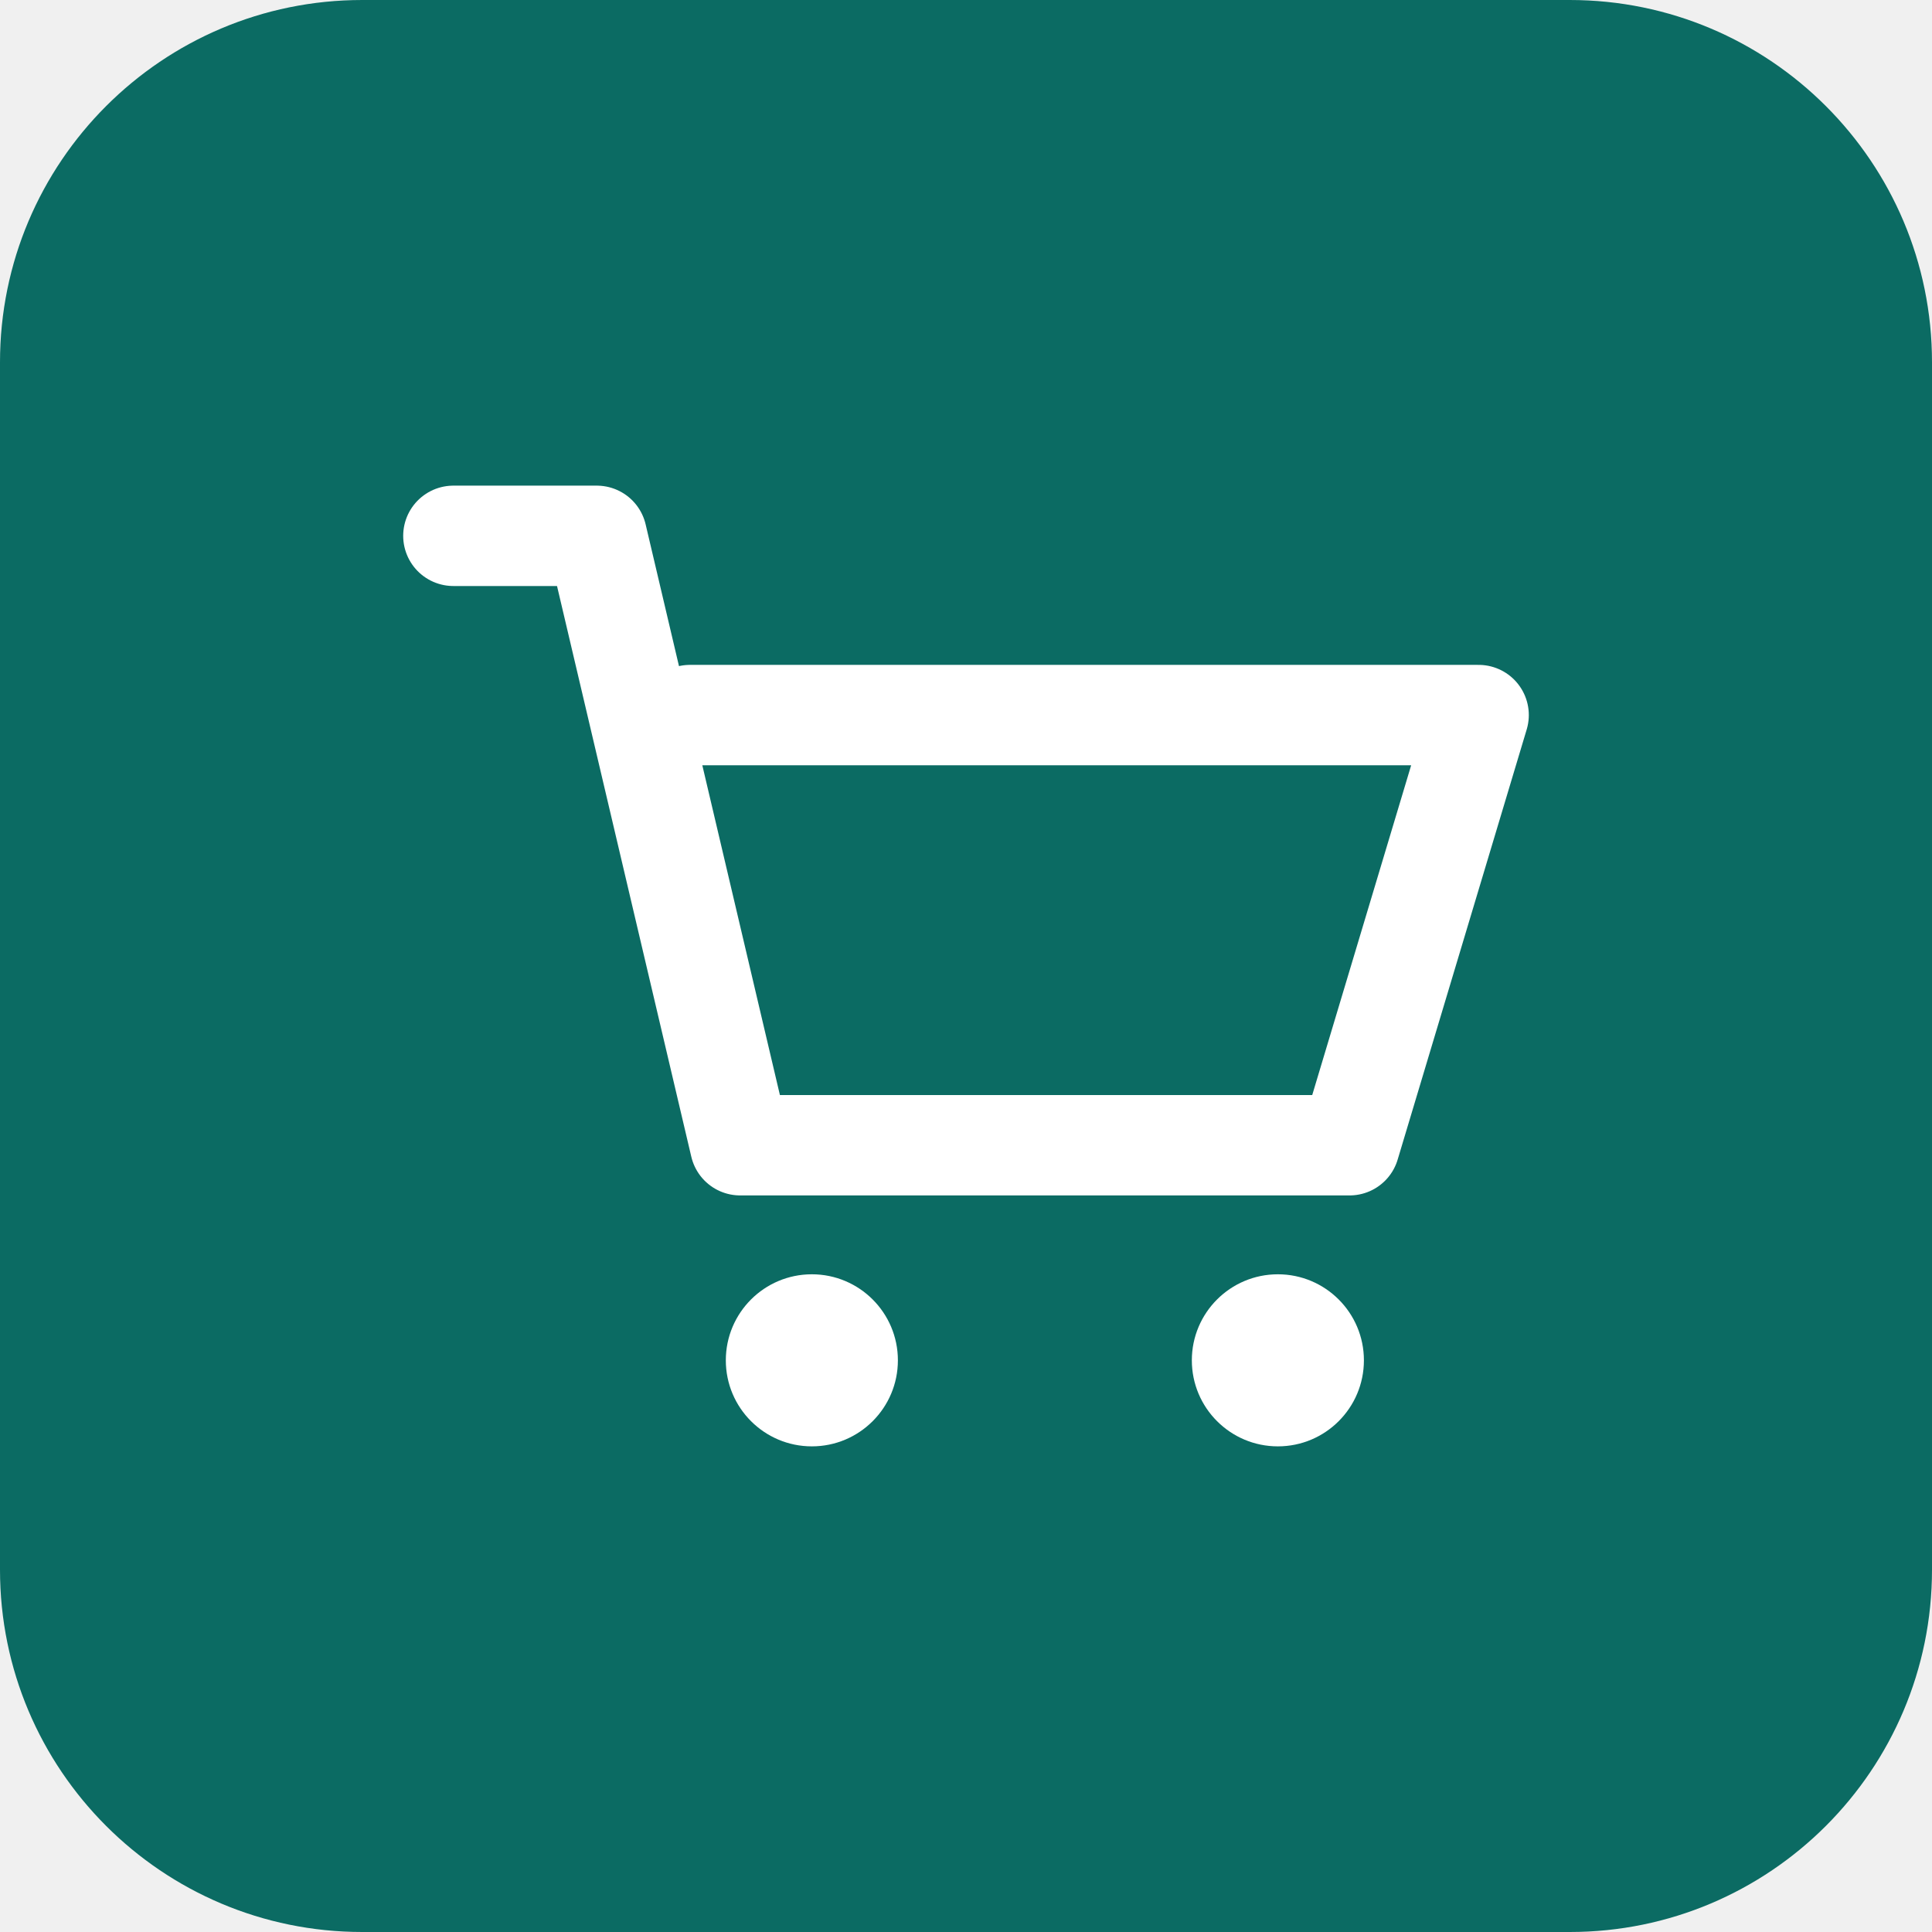
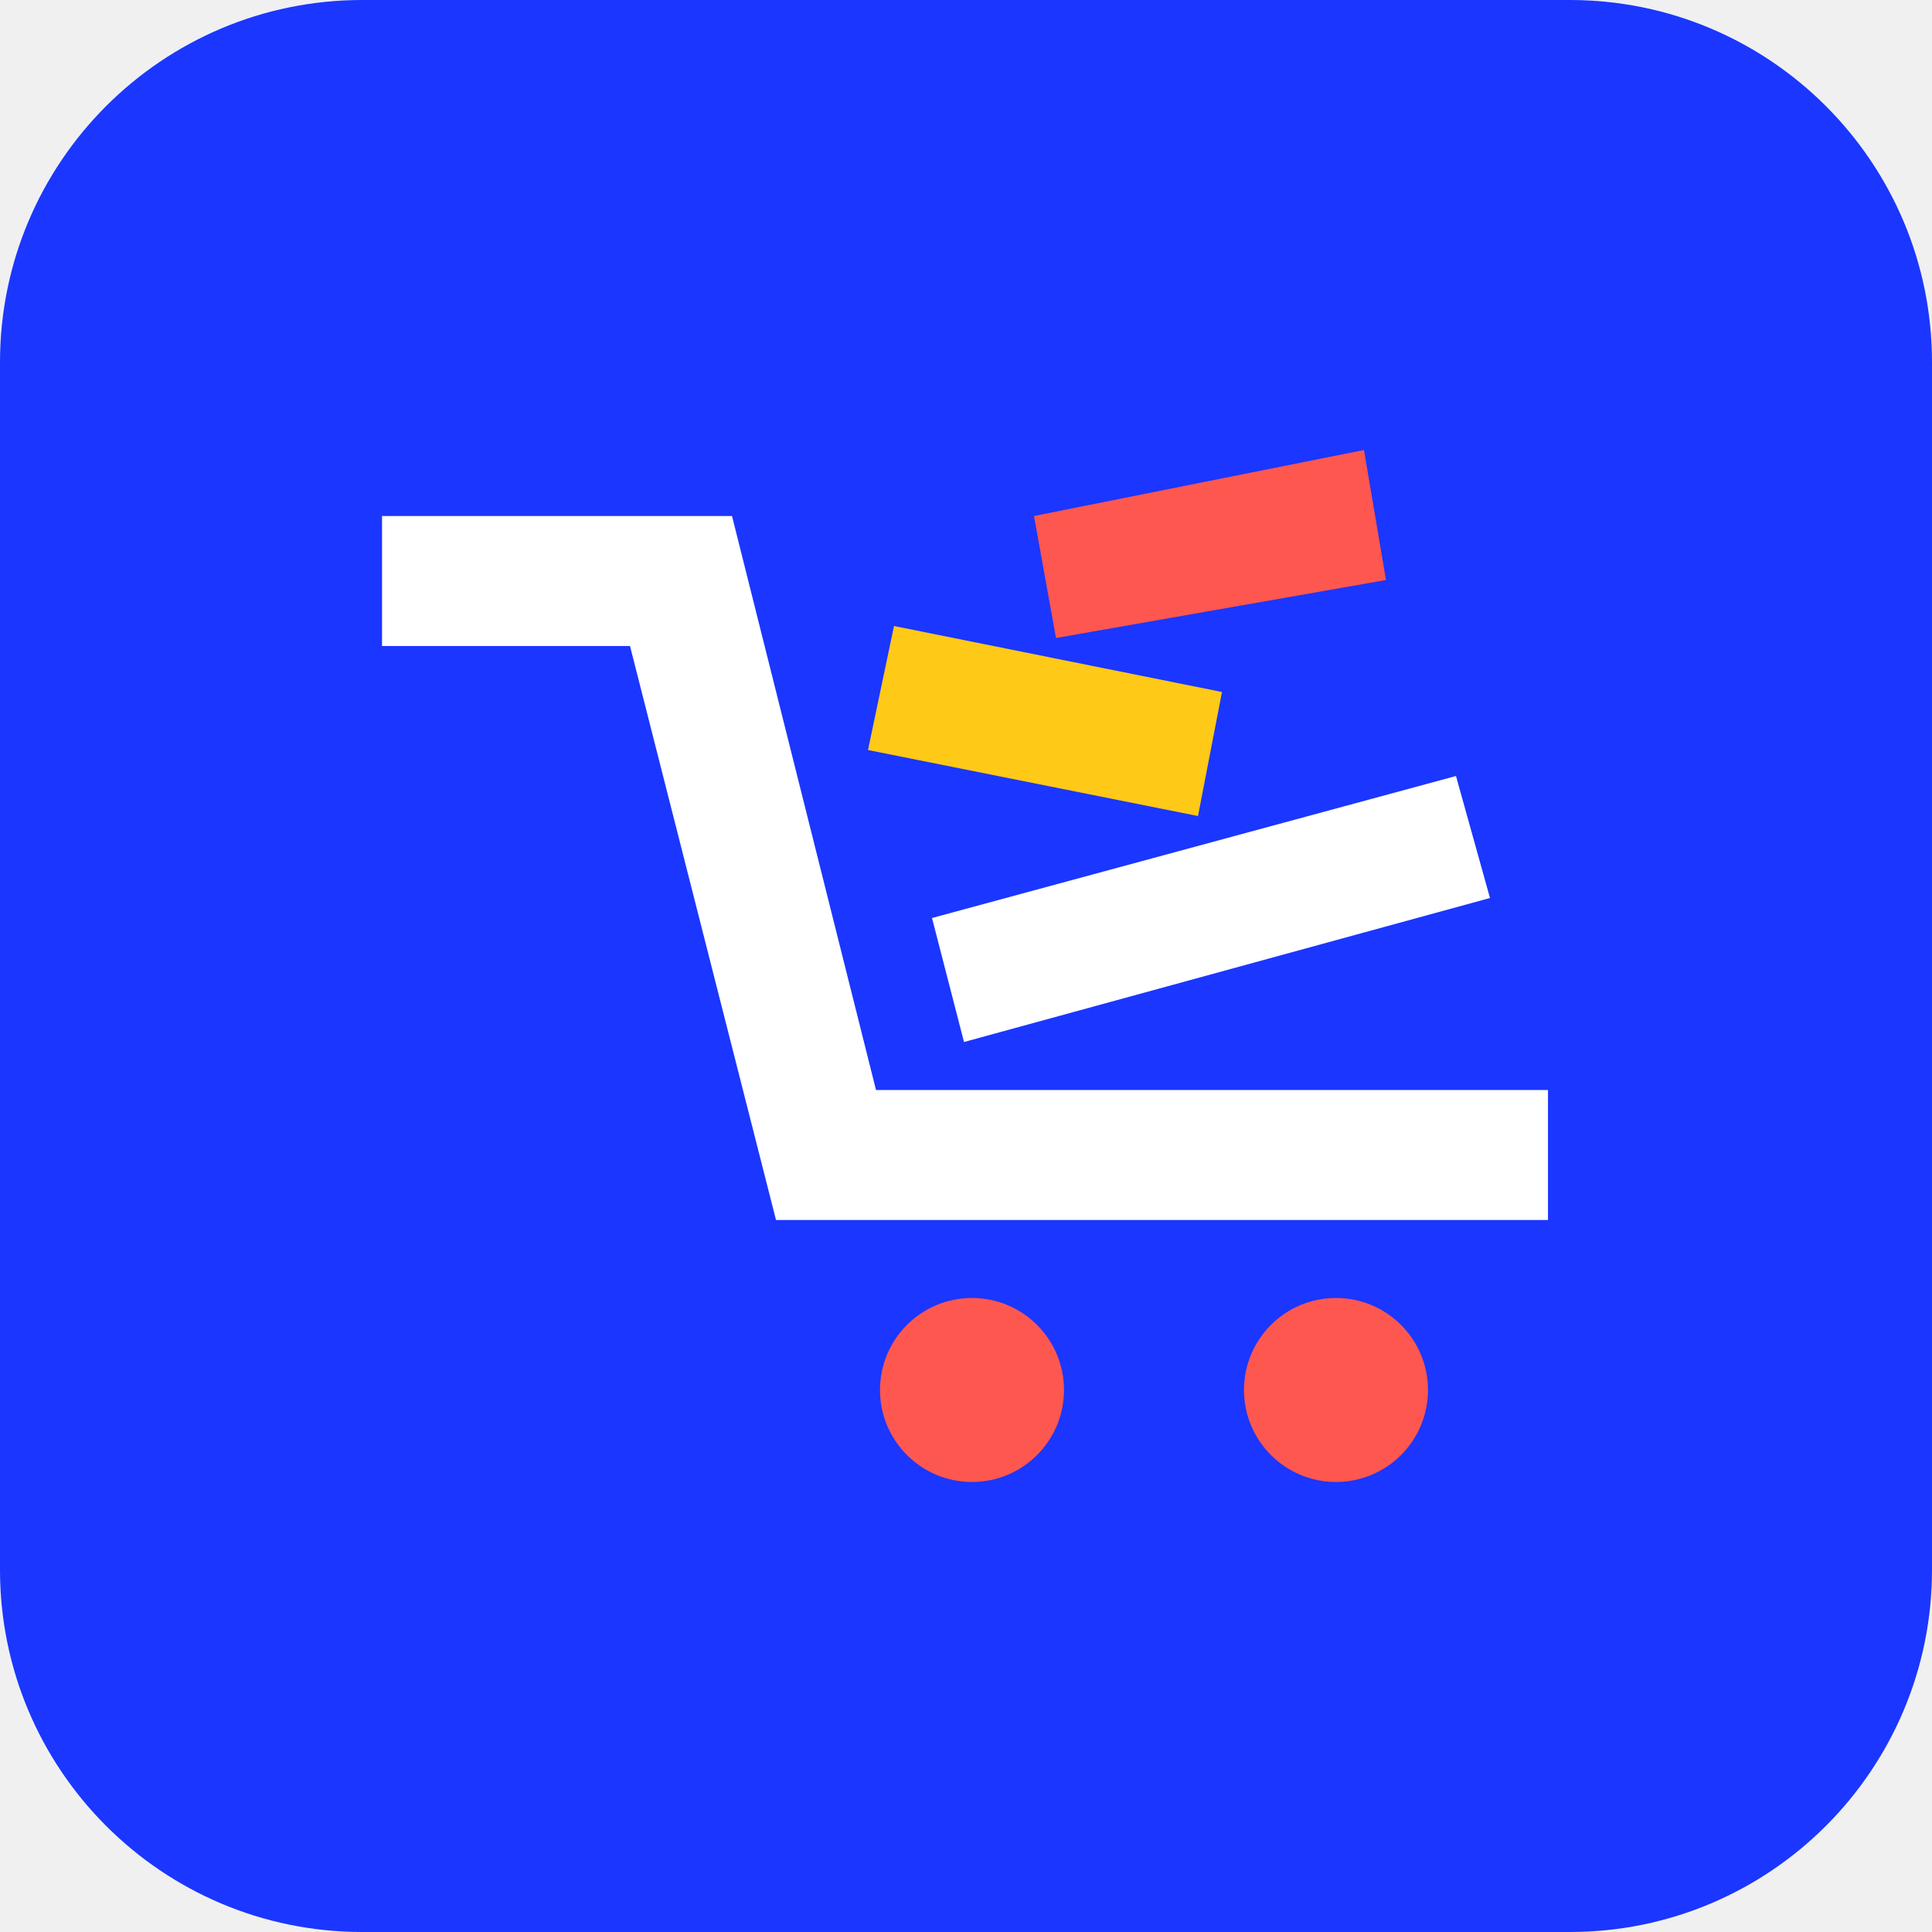
<svg xmlns="http://www.w3.org/2000/svg" viewBox="0 0 512 512">
-   <rect width="512" height="512" rx="96" fill="#0B6B63" />
-   <g transform="translate(256 256) scale(0.95) translate(-263 -270)" fill="none" stroke="#fff" stroke-width="28" stroke-linecap="round" stroke-linejoin="round">
-     <path d="M120 150h40l40 170h170l36-120H186" />
-     <circle cx="220" cy="380" r="24" fill="#fff" stroke="none" />
-     <circle cx="350" cy="380" r="24" fill="#fff" stroke="none" />
+   <rect width="512" height="512" rx="96" fill="#1B36FF" />
+   <g transform="translate(256 256) scale(0.53) translate(-540 -675)">
+     <path fill="#fff" d="M248 450H423L495 737H831V802H445L372 515H248Z" />
+     <path fill="#FE574F" d="M574 450L739 417L750 482L585 511Z" />
+     <path fill="#FEC917" d="M504 505L668 538L656 600L491 567Z" />
+     <path fill="#fff" d="M523 651L785 580L802 641L539 713Z" />
+     <circle fill="#FE574F" cx="543" cy="887" r="46" />
+     <circle fill="#FE574F" cx="725" cy="887" r="46" />
  </g>
</svg>
